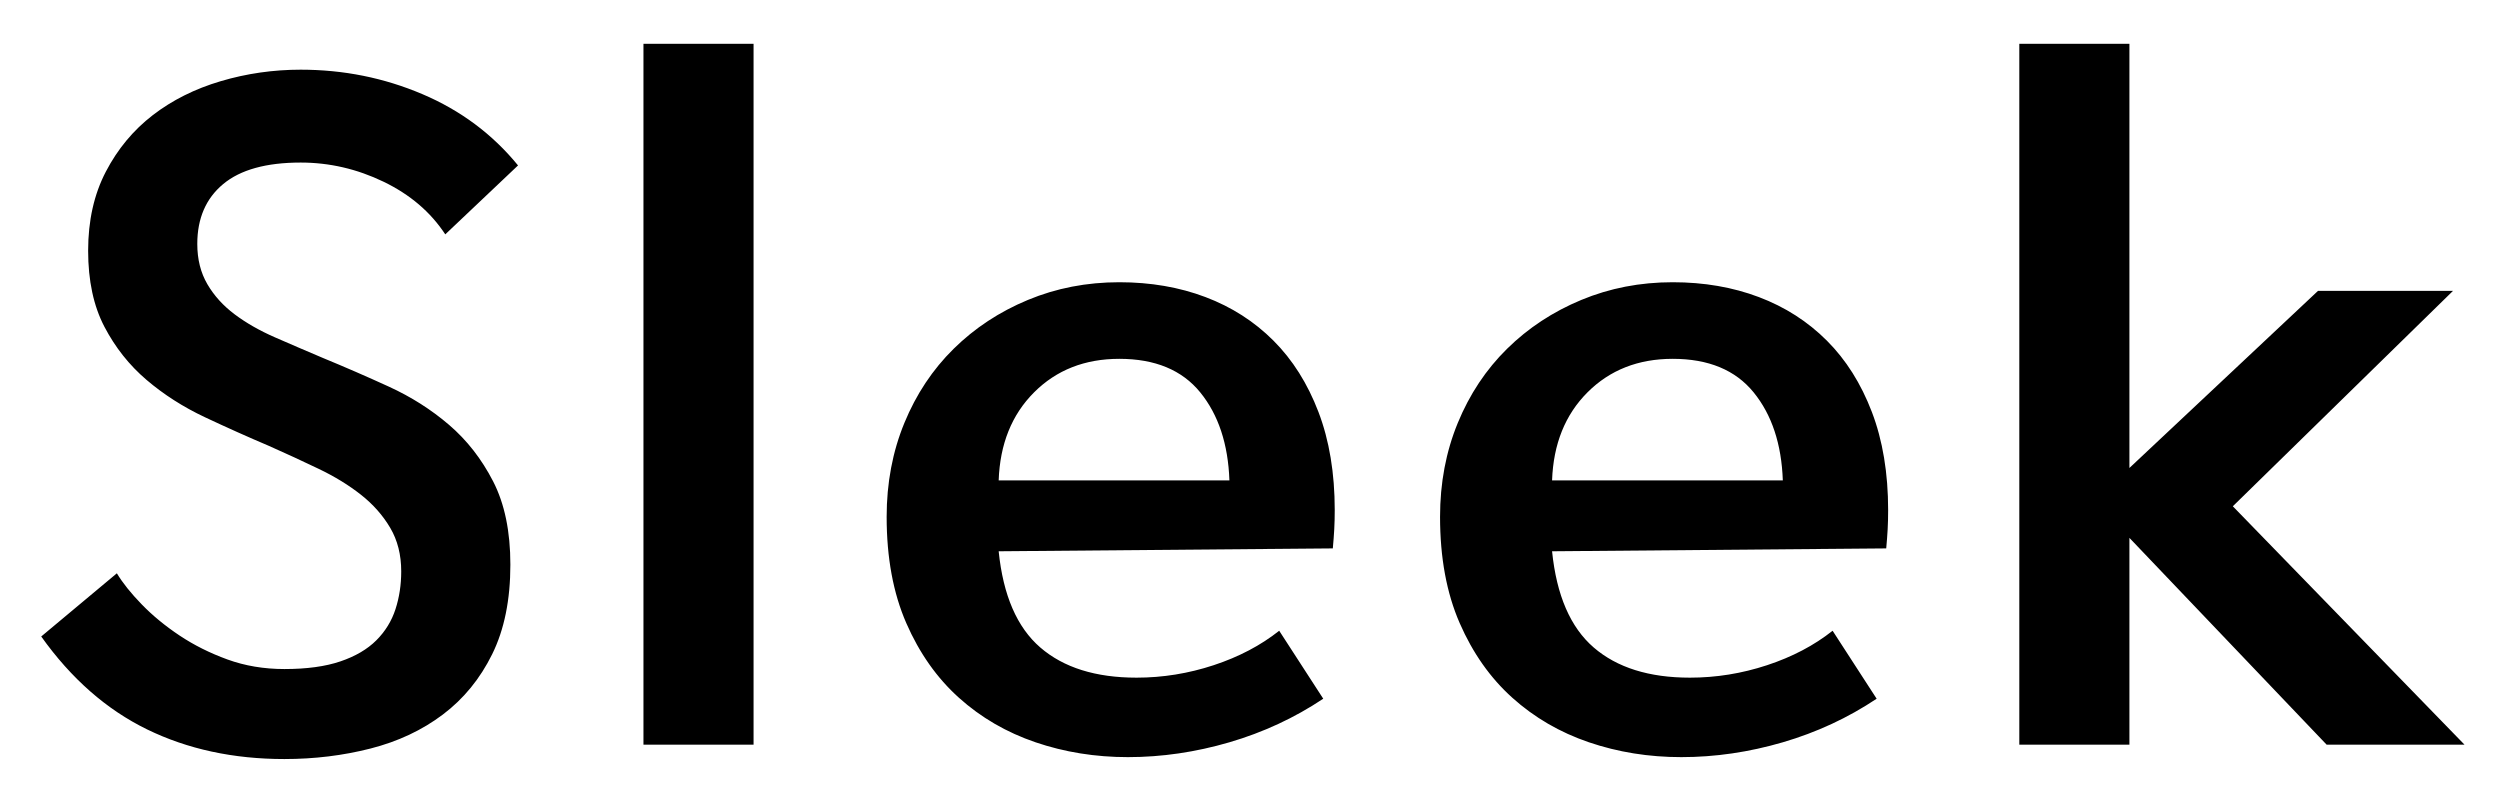
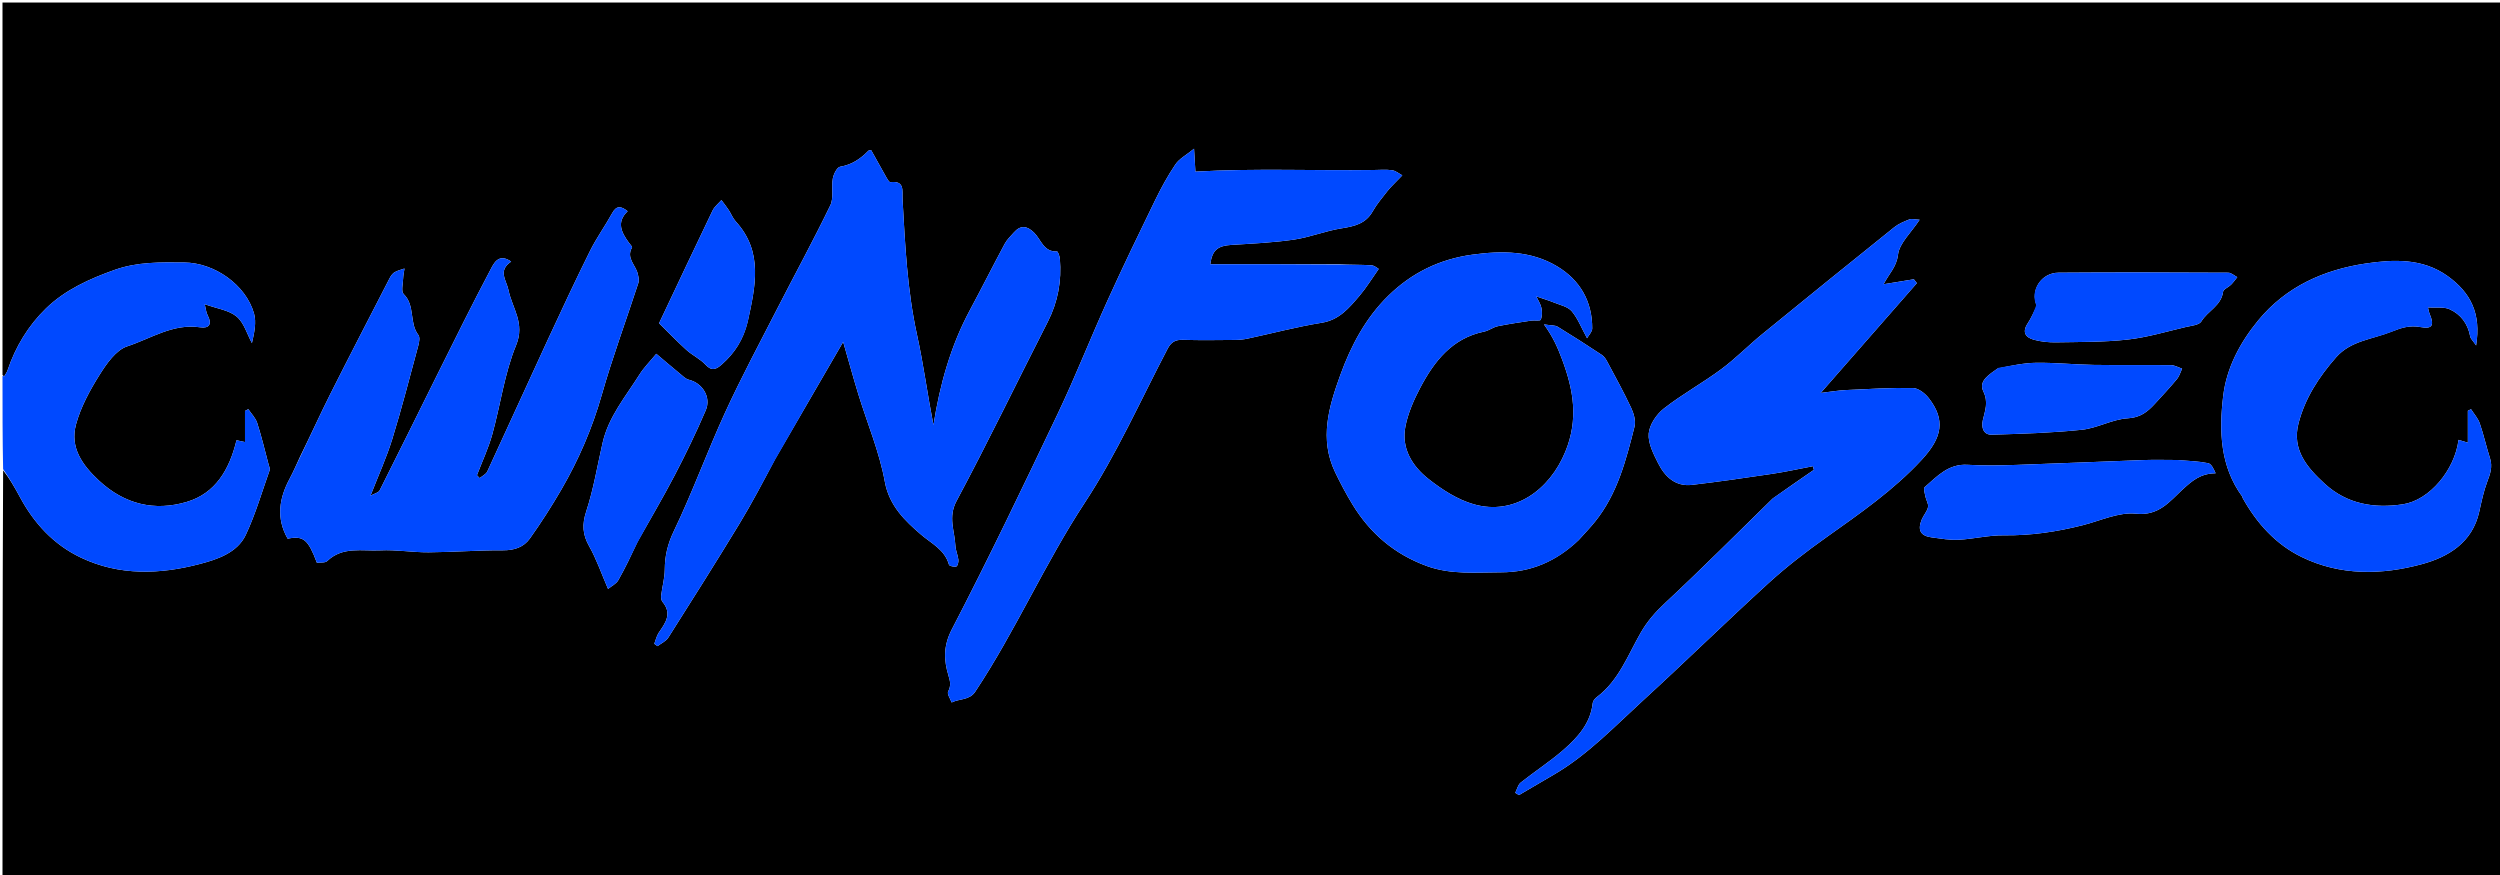
- <svg xmlns="http://www.w3.org/2000/svg" class="logo" viewBox="0 0 47 15" version="1.1">
-   <g id="logo" transform="translate(-113, -89)">
-     <path d="M114.657,93.712 C114.657,93.148 114.768,92.653 114.99,92.227 C115.212,91.801 115.506,91.447 115.872,91.165 C116.238,90.883 116.664,90.67 117.15,90.526 C117.636,90.382 118.137,90.31 118.653,90.31 C119.457,90.31 120.219,90.463 120.939,90.769 C121.659,91.075 122.259,91.522 122.739,92.11 L121.371,93.406 C121.095,92.986 120.708,92.656 120.21,92.416 C119.712,92.176 119.193,92.056 118.653,92.056 C118.005,92.056 117.519,92.191 117.195,92.461 C116.871,92.731 116.709,93.106 116.709,93.586 C116.709,93.874 116.772,94.126 116.898,94.342 C117.024,94.558 117.195,94.747 117.411,94.909 C117.627,95.071 117.879,95.215 118.167,95.341 C118.455,95.467 118.755,95.596 119.067,95.728 C119.475,95.896 119.889,96.076 120.309,96.268 C120.729,96.46 121.107,96.7 121.443,96.988 C121.779,97.276 122.055,97.63 122.271,98.05 C122.487,98.47 122.595,98.992 122.595,99.616 C122.595,100.276 122.481,100.837 122.253,101.299 C122.025,101.761 121.716,102.139 121.326,102.433 C120.936,102.727 120.483,102.94 119.967,103.072 C119.451,103.204 118.911,103.27 118.347,103.27 C117.387,103.27 116.526,103.084 115.764,102.712 C115.002,102.34 114.339,101.758 113.775,100.966 L115.197,99.778 C115.305,99.958 115.461,100.153 115.665,100.363 C115.869,100.573 116.106,100.768 116.376,100.948 C116.646,101.128 116.946,101.278 117.276,101.398 C117.606,101.518 117.963,101.578 118.347,101.578 C118.767,101.578 119.118,101.53 119.4,101.434 C119.682,101.338 119.907,101.206 120.075,101.038 C120.243,100.87 120.363,100.675 120.435,100.453 C120.507,100.231 120.543,99.994 120.543,99.742 C120.543,99.43 120.474,99.157 120.336,98.923 C120.198,98.689 120.015,98.482 119.787,98.302 C119.559,98.122 119.295,97.96 118.995,97.816 C118.695,97.672 118.383,97.528 118.059,97.384 C117.663,97.216 117.261,97.036 116.853,96.844 C116.445,96.652 116.079,96.418 115.755,96.142 C115.431,95.866 115.167,95.533 114.963,95.143 C114.759,94.753 114.657,94.276 114.657,93.712 Z M127.167,89.824 L127.167,103 L125.097,103 L125.097,89.824 L127.167,89.824 Z M131.775,99.364 C131.859,100.192 132.12,100.795 132.558,101.173 C132.996,101.551 133.599,101.74 134.367,101.74 C134.859,101.74 135.342,101.662 135.816,101.506 C136.29,101.35 136.701,101.134 137.049,100.858 L137.877,102.136 C137.337,102.496 136.749,102.769 136.113,102.955 C135.477,103.141 134.841,103.234 134.205,103.234 C133.593,103.234 133.014,103.141 132.468,102.955 C131.922,102.769 131.442,102.49 131.028,102.118 C130.614,101.746 130.284,101.278 130.038,100.714 C129.792,100.15 129.669,99.484 129.669,98.716 C129.669,98.08 129.78,97.492 130.002,96.952 C130.224,96.412 130.533,95.947 130.929,95.557 C131.325,95.167 131.79,94.861 132.324,94.639 C132.858,94.417 133.431,94.306 134.043,94.306 C134.631,94.306 135.171,94.399 135.663,94.585 C136.155,94.771 136.581,95.044 136.941,95.404 C137.301,95.764 137.583,96.211 137.787,96.745 C137.991,97.279 138.093,97.894 138.093,98.59 C138.093,98.722 138.09,98.842 138.084,98.95 C138.078,99.058 138.069,99.178 138.057,99.31 L131.775,99.364 Z M134.043,95.746 C133.395,95.746 132.861,95.956 132.441,96.376 C132.021,96.796 131.799,97.348 131.775,98.032 L136.113,98.032 C136.089,97.348 135.906,96.796 135.564,96.376 C135.222,95.956 134.715,95.746 134.043,95.746 Z M142.179,99.364 C142.263,100.192 142.524,100.795 142.962,101.173 C143.4,101.551 144.003,101.74 144.771,101.74 C145.263,101.74 145.746,101.662 146.22,101.506 C146.694,101.35 147.105,101.134 147.453,100.858 L148.281,102.136 C147.741,102.496 147.153,102.769 146.517,102.955 C145.881,103.141 145.245,103.234 144.609,103.234 C143.997,103.234 143.418,103.141 142.872,102.955 C142.326,102.769 141.846,102.49 141.432,102.118 C141.018,101.746 140.688,101.278 140.442,100.714 C140.196,100.15 140.073,99.484 140.073,98.716 C140.073,98.08 140.184,97.492 140.406,96.952 C140.628,96.412 140.937,95.947 141.333,95.557 C141.729,95.167 142.194,94.861 142.728,94.639 C143.262,94.417 143.835,94.306 144.447,94.306 C145.035,94.306 145.575,94.399 146.067,94.585 C146.559,94.771 146.985,95.044 147.345,95.404 C147.705,95.764 147.987,96.211 148.191,96.745 C148.395,97.279 148.497,97.894 148.497,98.59 C148.497,98.722 148.494,98.842 148.488,98.95 C148.482,99.058 148.473,99.178 148.461,99.31 L142.179,99.364 Z M144.447,95.746 C143.799,95.746 143.265,95.956 142.845,96.376 C142.425,96.796 142.203,97.348 142.179,98.032 L146.517,98.032 C146.493,97.348 146.31,96.796 145.968,96.376 C145.626,95.956 145.119,95.746 144.447,95.746 Z M153.033,89.824 L153.033,97.798 L156.579,94.468 L159.117,94.468 L154.977,98.518 L159.333,103 L156.741,103 L153.033,99.112 L153.033,103 L150.963,103 L150.963,89.824 L153.033,89.824 Z" id="Sleek" />
-   </g>
+ <svg xmlns="http://www.w3.org/2000/svg" version="1.1" id="Layer_1" x="0px" y="0px" width="100%" viewBox="0 0 1000 350" enable-background="new 0 0 1000 350" xml:space="preserve">
+   <path fill="#000000" opacity="1" stroke="none" d=" M1,150   C1,100.341 1,50.683 1,1.018   C334.272,1.012 667.544,1.012 1000.908,1.012   C1000.908,117.587 1000.908,234.174 1000.908,350.88   C667.667,350.88 334.333,350.88 1,350.88   C1,296.908 1,242.917 1.247,188.122   C3.648,191.136 5.871,194.916 7.943,198.776   C13.603,209.316 21.393,217.793 32.25,222.996   C47.711,230.406 64.04,229.777 79.918,225.592   C86.689,223.807 94.911,221.221 98.343,213.892   C102.233,205.584 104.814,196.661 107.897,187.981   C108.08,187.467 107.686,186.733 107.52,186.113   C106.012,180.463 104.669,174.76 102.887,169.198   C102.24,167.18 100.539,165.499 99.319,163.665   C98.877,163.905 98.436,164.146 97.995,164.386   C97.995,168.624 97.995,172.861 97.995,176.824   C96.613,176.531 95.496,176.294 94.6,176.104   C91.756,187.846 86.196,197.361 74.666,200.772   C61.789,204.581 49.858,201.747 39.625,192.271   C32.894,186.038 27.912,178.978 30.404,169.781   C32.284,162.847 35.906,156.195 39.758,150.048   C42.584,145.538 46.373,140.019 50.909,138.527   C60.362,135.418 69.236,129.314 80.04,130.921   C83.7,131.466 84.925,129.624 83.052,126.109   C82.449,124.977 82.363,123.57 81.888,121.683   C86.76,123.442 91.532,124.03 94.64,126.616   C97.59,129.069 98.798,133.616 100.772,137.242   C101.766,132.941 102.613,128.901 101.61,125.389   C98.334,113.917 85.806,105.115 73.701,104.994   C64.311,104.9 54.966,104.711 45.877,107.948   C35.795,111.538 26.034,115.94 18.38,123.377   C11.345,130.213 6.196,138.686 3.01,148.155   C2.718,149.025 2.108,149.788 1.645,150.601   C1.43,150.401 1.215,150.2 1,150  M310.074,183.596   C319.045,168.147 328.015,152.697 337.266,136.765   C339.472,144.406 341.307,151.112 343.348,157.754   C346.926,169.398 351.771,180.796 353.928,192.688   C355.694,202.428 362.243,208.529 368.34,213.778   C372.707,217.538 377.853,219.769 379.595,225.896   C379.743,226.417 381.641,226.843 382.526,226.597   C383.034,226.455 383.466,224.833 383.362,223.944   C383.136,222.021 382.242,220.154 382.155,218.24   C381.886,212.318 379.136,206.896 382.625,200.38   C395.27,176.764 406.904,152.609 419.098,128.748   C423.191,120.736 424.699,112.376 423.954,103.526   C423.866,102.477 423.163,100.571 422.821,100.587   C417.39,100.856 416.415,95.77 413.588,93.02   C410.771,90.279 408.234,89.97 405.568,92.975   C404.271,94.437 402.794,95.84 401.885,97.531   C397.17,106.308 392.697,115.215 387.981,123.992   C380.234,138.409 375.936,153.894 373.378,170.027   C371.02,157.984 369.436,145.854 366.819,133.951   C362.884,116.046 362.046,97.882 361.024,79.707   C360.833,76.315 362.023,72.179 356.13,72.866   C355.711,72.915 355.051,71.843 354.68,71.191   C352.648,67.629 350.672,64.035 348.479,60.095   C348.553,60.083 347.672,59.959 347.308,60.335   C344.171,63.575 340.701,65.907 336.045,66.696   C334.801,66.907 333.435,69.654 333.12,71.415   C332.489,74.943 333.592,79.101 332.137,82.108   C325.331,96.18 317.835,109.916 310.707,123.834   C303.716,137.485 296.462,151.022 290.07,164.952   C282.884,180.611 277.01,196.881 269.556,212.4   C267.065,217.585 265.936,222.331 265.906,227.828   C265.887,231.264 264.891,234.687 264.467,238.133   C264.363,238.983 264.494,240.138 265.003,240.745   C268.935,245.429 266.206,249.145 263.531,253.029   C262.637,254.327 262.305,256.012 261.716,257.521   C262.151,257.833 262.586,258.146 263.02,258.458   C264.477,257.334 266.394,256.502 267.32,255.042   C276.921,239.919 286.492,224.773 295.795,209.466   C300.784,201.256 305.237,192.721 310.074,183.596  M120.083,182.555   C118.695,185.514 117.439,188.544 115.893,191.419   C111.636,199.335 110.391,207.285 115.061,215.47   C121.372,214.219 123.223,215.724 126.759,225.105   C128.114,224.908 130.047,225.223 130.894,224.409   C137.092,218.453 144.9,220.516 152.072,220.149   C158.491,219.82 164.972,220.971 171.422,220.927   C181.351,220.861 191.277,220.058 201.201,220.122   C205.763,220.152 209.497,218.853 211.951,215.406   C216.454,209.082 220.663,202.518 224.561,195.802   C231.491,183.863 236.905,171.313 240.714,157.934   C245.019,142.813 250.512,128.031 255.384,113.067   C255.729,112.008 255.36,110.639 255.085,109.47   C254.272,106.01 250.361,103.245 252.807,98.996   C252.983,98.69 252.008,97.696 251.535,97.046   C248.585,92.992 246.456,88.894 251.059,84.487   C248.488,82.46 246.64,82.059 244.894,85.225   C242.065,90.356 238.599,95.154 236,100.389   C230.128,112.217 224.534,124.186 218.986,136.171   C210.913,153.614 203.01,171.135 194.922,188.57   C194.4,189.695 192.912,190.372 191.874,191.258   C191.506,190.87 191.138,190.482 190.77,190.094   C192.845,184.667 195.354,179.36 196.907,173.787   C200.219,161.901 201.791,149.362 206.455,138.073   C210.096,129.262 204.886,123.273 203.424,116.146   C202.58,112.035 198.996,108.326 204.471,104.631   C199.351,101.049 197.436,105.527 196.186,107.883   C188.862,121.685 181.961,135.713 174.988,149.7   C167.274,165.173 159.67,180.701 151.878,196.135   C151.392,197.097 149.688,197.444 148.204,198.271   C151.37,190.141 154.63,183.034 156.914,175.626   C160.734,163.236 163.961,150.662 167.345,138.14   C167.7,136.824 168.028,134.876 167.355,134.009   C163.609,129.19 166.173,122.226 161.461,117.621   C160.379,116.564 161.188,113.495 161.263,111.356   C161.309,110.034 161.613,108.722 161.8,107.405   C160.367,107.939 158.759,108.226 157.556,109.083   C156.563,109.791 155.935,111.113 155.342,112.265   C147.568,127.371 139.747,142.453 132.114,157.63   C128.083,165.645 124.396,173.833 120.083,182.555  M535.181,105.694   C518.204,105.694 501.228,105.694 484.108,105.694   C484.877,99.949 487.196,98.296 492.579,97.96   C500.923,97.439 509.309,97.053 517.565,95.845   C523.963,94.91 530.121,92.371 536.514,91.355   C541.724,90.526 546.28,89.54 549.116,84.486   C550.719,81.627 552.917,79.093 554.936,76.48   C555.901,75.231 557.059,74.129 558.15,72.979   C559.062,72.017 560.002,71.082 560.93,70.135   C559.579,69.425 558.286,68.296 556.864,68.099   C554.411,67.76 551.879,67.97 549.38,68.005   C525.729,68.336 502.042,67.27 478.169,68.657   C478.065,66.901 477.894,64.021 477.624,59.483   C474.437,62.084 471.701,63.49 470.191,65.723   C467.103,70.291 464.438,75.189 462.019,80.156   C455.551,93.432 449.119,106.733 443.02,120.181   C436.241,135.131 430.246,150.445 423.198,165.262   C409.396,194.279 395.498,223.267 380.712,251.785   C377.271,258.422 377.547,264.135 379.368,270.152   C380.151,272.739 380.448,274.267 379.251,276.626   C378.76,277.593 380.133,279.506 380.658,280.988   C383.727,279.413 387.777,280.161 390.076,276.699   C406.226,252.392 417.856,225.517 433.929,201.061   C446.667,181.679 456.204,160.186 467.015,139.552   C468.456,136.802 470.128,135.834 473.179,135.93   C480.189,136.151 487.211,136.033 494.227,135.975   C495.858,135.961 497.516,135.774 499.111,135.432   C508.963,133.314 518.733,130.71 528.666,129.107   C535.794,127.956 539.7,123.1 543.81,118.3   C546.491,115.169 548.646,111.587 551.484,107.575   C551.085,107.365 549.842,106.201 548.528,106.115   C544.365,105.843 540.175,105.974 535.181,105.694  M709.039,199.448   C694.773,213.385 680.696,227.525 666.114,241.124   C662.205,244.769 658.949,248.451 656.29,253.084   C651.123,262.087 647.5,272.219 638.75,278.818   C638.012,279.375 637.19,280.318 637.1,281.157   C636.221,289.315 631.106,294.94 625.409,299.914   C620.007,304.631 613.915,308.55 608.291,313.025   C607.177,313.912 606.807,315.735 606.095,317.126   C606.587,317.431 607.078,317.736 607.57,318.041   C612.332,315.249 617.097,312.464 621.854,309.664   C635.169,301.826 645.756,290.672 657.009,280.381   C673.989,264.851 690.43,248.732 707.435,233.23   C714.67,226.635 722.512,220.631 730.499,214.95   C743.905,205.414 757.412,196.109 768.687,183.918   C776.988,174.942 778.195,167.923 771.54,159.299   C770.06,157.381 767.366,155.256 765.195,155.216   C756.279,155.054 747.346,155.598 738.426,156.018   C735.353,156.163 732.299,156.703 728.288,157.174   C741.714,141.844 754.232,127.55 766.75,113.256   C766.349,112.741 765.947,112.225 765.546,111.71   C761.509,112.371 757.472,113.032 753.434,113.693   C755.691,109.312 758.599,106.868 759.21,101.861   C759.773,97.255 764.405,93.146 767.85,87.893   C765.856,87.799 764.649,87.406 763.742,87.767   C761.633,88.607 759.427,89.511 757.681,90.913   C740.053,105.069 722.473,119.285 704.964,133.587   C699.36,138.165 694.27,143.405 688.471,147.703   C681.032,153.217 672.828,157.718 665.542,163.409   C662.595,165.711 659.788,169.879 659.482,173.42   C659.15,177.263 661.381,181.576 663.255,185.301   C665.969,190.694 670.18,194.739 676.848,193.946   C687.553,192.672 698.229,191.136 708.892,189.535   C714.346,188.716 719.744,187.516 725.167,186.487   C725.295,186.972 725.423,187.456 725.551,187.94   C720.223,191.612 714.895,195.284 709.039,199.448  M631.488,216.009   C633.682,213.553 635.99,211.19 638.05,208.626   C646.981,197.512 650.438,184.052 653.813,170.644   C654.386,168.369 653.506,165.375 652.448,163.11   C649.551,156.911 646.228,150.91 643.007,144.866   C642.444,143.81 641.747,142.641 640.792,142.008   C634.944,138.137 629.043,134.343 623.059,130.689   C622.025,130.058 620.506,130.222 617.585,129.763   C621.345,134.962 623.147,139.267 624.832,143.754   C629.498,156.183 631.396,167.794 626.158,180.623   C619.842,196.094 605.635,206.288 589.536,201.719   C583.03,199.872 576.8,195.848 571.408,191.594   C564.913,186.47 560.426,179.326 562.176,170.529   C563.234,165.21 565.523,159.982 568.078,155.146   C573.71,144.484 580.849,135.267 593.701,132.629   C595.573,132.245 597.242,130.874 599.114,130.484   C603.536,129.563 608.02,128.928 612.489,128.245   C613.793,128.045 616.025,128.478 616.277,127.919   C616.89,126.561 616.883,124.732 616.577,123.203   C616.267,121.655 615.299,120.238 614.53,118.57   C617.378,119.545 619.541,120.174 621.614,121.024   C624.058,122.025 627.103,122.636 628.666,124.461   C631.088,127.293 632.477,131.009 634.818,135.29   C635.488,134.085 636.891,132.73 636.894,131.372   C636.921,120.469 631.945,111.969 622.796,106.507   C612.342,100.265 600.812,100.234 588.95,101.864   C575.781,103.674 564.629,109.176 555.309,118.307   C546.281,127.151 540.408,138.207 536.157,149.926   C531.567,162.579 527.633,175.575 534.058,188.909   C536.178,193.309 538.469,197.652 541.014,201.818   C548.062,213.354 557.727,221.639 570.618,226.372   C580.46,229.986 590.5,228.923 600.495,228.922   C612.226,228.922 622.437,224.624 631.488,216.009  M956.985,132.522   C960.559,131.095 963.958,130.044 968.117,130.817   C972.991,131.723 973.757,130.162 971.879,125.596   C971.451,124.555 971.293,123.404 971.182,122.972   C974.436,123.186 977.489,122.648 979.826,123.699   C984.297,125.71 987.137,129.489 988.062,134.538   C988.24,135.508 989.202,136.335 990.442,138.179   C992.539,125.429 988.232,117.046 979.115,110.475   C968.942,103.143 957.169,103.78 946.239,105.416   C929.645,107.9 914.415,114.585 903.237,128.214   C895.945,137.105 890.611,147.205 889.274,158.394   C887.608,172.325 887.985,186.476 896.931,198.676   C897.02,198.798 896.96,199.021 897.037,199.159   C902.686,209.277 910.228,217.713 920.682,222.811   C936.201,230.379 952.777,230.013 968.799,225.648   C979.231,222.806 988.931,217.075 991.685,204.758   C992.6,200.667 993.441,196.508 994.926,192.612   C996.106,189.514 997.089,186.699 996.02,183.36   C994.534,178.726 993.499,173.942 991.907,169.349   C991.196,167.298 989.599,165.555 988.404,163.672   C987.982,163.888 987.561,164.105 987.14,164.322   C987.14,168.589 987.14,172.856 987.14,177.068   C985.729,176.644 984.604,176.305 983.411,175.946   C981.919,187.894 971.879,200.119 961.116,201.727   C949.783,203.42 938.928,201.769 929.86,193.469   C922.71,186.925 916.757,179.802 919.373,169.492   C921.931,159.412 927.524,150.795 934.432,142.937   C940.337,136.221 948.806,135.815 956.985,132.522  M870.623,184   C866.265,183.998 861.903,183.863 857.552,184.019   C840.535,184.629 823.524,185.4 806.505,185.965   C800.017,186.18 793.497,186.308 787.025,185.92   C779.369,185.461 774.833,190.534 769.868,194.862   C769.296,195.361 769.913,197.364 770.164,198.632   C770.447,200.061 771.478,201.561 771.213,202.826   C770.847,204.572 769.431,206.069 768.715,207.777   C766.915,212.074 768.192,214.377 772.754,214.975   C776.323,215.443 779.948,216.09 783.508,215.901   C789.524,215.582 795.516,214.056 801.504,214.133   C812.287,214.273 822.737,212.713 833.118,210.075   C840.206,208.275 847.553,204.752 854.414,205.481   C863.549,206.452 868.016,200.423 872.853,195.966   C876.889,192.248 880.23,189.379 886.253,189.316   C885.472,187.526 884.54,185.539 883.253,185.274   C879.434,184.486 875.474,184.375 870.623,184  M255.066,216.634   C260.023,207.808 265.195,199.093 269.876,190.122   C274.323,181.598 278.528,172.923 282.314,164.089   C284.563,158.843 280.947,153.215 275.553,151.903   C274.246,151.586 273.108,150.401 271.997,149.489   C268.898,146.946 265.855,144.336 262.509,141.517   C259.905,144.693 257.531,147.045 255.8,149.801   C250.296,158.562 243.451,166.624 241.051,177.07   C238.941,186.255 237.424,195.635 234.494,204.551   C232.757,209.837 233.016,213.832 235.697,218.548   C238.564,223.592 240.456,229.19 243.217,235.571   C244.603,234.438 246.468,233.569 247.301,232.111   C250.04,227.314 252.404,222.305 255.066,216.634  M814.727,122.378   C813.534,124.704 812.54,127.162 811.102,129.325   C808.718,132.909 810.184,135.003 813.646,135.923   C816.449,136.668 819.456,136.994 822.363,136.94   C831.942,136.765 841.579,136.891 851.073,135.827   C858.941,134.946 866.65,132.595 874.404,130.788   C876.56,130.285 879.669,130.026 880.537,128.575   C883.065,124.35 888.502,122.332 889.224,116.734   C889.361,115.679 891.371,114.925 892.392,113.907   C893.32,112.982 894.079,111.887 894.912,110.866   C893.712,110.245 892.515,109.088 891.312,109.082   C868.669,108.974 846.024,108.885 823.382,109.074   C816.586,109.131 811.955,116.018 814.727,122.378  M799.086,147.387   C795.884,149.705 791.273,152.283 793.321,156.525   C795.455,160.944 794.006,164.226 793.122,168.096   C792.471,170.945 793.307,173.981 796.744,173.877   C808.768,173.512 820.825,173.16 832.774,171.9   C838.987,171.245 844.942,167.683 851.123,167.324   C856.186,167.03 859.004,164.709 861.914,161.56   C864.934,158.292 867.959,155.022 870.805,151.605   C871.763,150.455 872.177,148.852 872.84,147.457   C871.358,146.971 869.881,146.083 868.394,146.065   C858.065,145.942 847.733,146.124 837.406,145.959   C829.805,145.837 822.206,145.035 814.613,145.114   C809.63,145.165 804.658,146.246 799.086,147.387  M299.102,128.565   C302.134,114.67 305.445,100.761 294.273,88.547   C293.097,87.262 292.46,85.496 291.48,84.015   C290.574,82.643 289.543,81.354 288.567,80.028   C287.368,81.415 285.795,82.622 285.027,84.217   C278.033,98.745 271.179,113.342 263.627,129.307   C266.952,132.575 270.609,136.387 274.513,139.925   C276.914,142.1 280.045,143.532 282.211,145.885   C284.776,148.67 286.612,147.64 288.754,145.747   C293.784,141.302 297.341,135.936 299.102,128.565  z" />
+   <path fill="#0049FF" opacity="1" stroke="none" d=" M1,150.469   C1.215,150.2 1.43,150.401 1.645,150.601   C2.108,149.788 2.718,149.025 3.01,148.155   C6.196,138.686 11.345,130.213 18.38,123.377   C26.034,115.94 35.795,111.538 45.877,107.948   C54.966,104.711 64.311,104.9 73.701,104.994   C85.806,105.115 98.334,113.917 101.61,125.389   C102.613,128.901 101.766,132.941 100.772,137.242   C98.798,133.616 97.59,129.069 94.64,126.616   C91.532,124.03 86.76,123.442 81.888,121.683   C82.363,123.57 82.449,124.977 83.052,126.109   C84.925,129.624 83.7,131.466 80.04,130.921   C69.236,129.314 60.362,135.418 50.909,138.527   C46.373,140.019 42.584,145.538 39.758,150.048   C35.906,156.195 32.284,162.847 30.404,169.781   C27.912,178.978 32.894,186.038 39.625,192.271   C49.858,201.747 61.789,204.581 74.666,200.772   C86.196,197.361 91.756,187.846 94.6,176.104   C95.496,176.294 96.613,176.531 97.995,176.824   C97.995,172.861 97.995,168.624 97.995,164.386   C98.436,164.146 98.877,163.905 99.319,163.665   C100.539,165.499 102.24,167.18 102.887,169.198   C104.669,174.76 106.012,180.463 107.52,186.113   C107.686,186.733 108.08,187.467 107.897,187.981   C104.814,196.661 102.233,205.584 98.343,213.892   C94.911,221.221 86.689,223.807 79.918,225.592   C64.04,229.777 47.711,230.406 32.25,222.996   C21.393,217.793 13.603,209.316 7.943,198.776   C5.871,194.916 3.648,191.136 1.247,187.66   C1,175.646 1,163.292 1,150.469  z" />
+   <path fill="#0049FF" opacity="1" stroke="none" d=" M310.003,183.964   C305.237,192.721 300.784,201.256 295.795,209.466   C286.492,224.773 276.921,239.919 267.32,255.042   C266.394,256.502 264.477,257.334 263.02,258.458   C262.586,258.146 262.151,257.833 261.716,257.521   C262.305,256.012 262.637,254.327 263.531,253.029   C266.206,249.145 268.935,245.429 265.003,240.745   C264.494,240.138 264.363,238.983 264.467,238.133   C264.891,234.687 265.887,231.264 265.906,227.828   C265.936,222.331 267.065,217.585 269.556,212.4   C277.01,196.881 282.884,180.611 290.07,164.952   C296.462,151.022 303.716,137.485 310.707,123.834   C317.835,109.916 325.331,96.18 332.137,82.108   C333.592,79.101 332.489,74.943 333.12,71.415   C333.435,69.654 334.801,66.907 336.045,66.696   C340.701,65.907 344.171,63.575 347.308,60.335   C347.672,59.959 348.553,60.083 348.479,60.095   C350.672,64.035 352.648,67.629 354.68,71.191   C355.051,71.843 355.711,72.915 356.13,72.866   C362.023,72.179 360.833,76.315 361.024,79.707   C362.046,97.882 362.884,116.046 366.819,133.951   C369.436,145.854 371.02,157.984 373.378,170.027   C375.936,153.894 380.234,138.409 387.981,123.992   C392.697,115.215 397.17,106.308 401.885,97.531   C402.794,95.84 404.271,94.437 405.568,92.975   C408.234,89.97 410.771,90.279 413.588,93.02   C416.415,95.77 417.39,100.856 422.821,100.587   C423.163,100.571 423.866,102.477 423.954,103.526   C424.699,112.376 423.191,120.736 419.098,128.748   C406.904,152.609 395.27,176.764 382.625,200.38   C379.136,206.896 381.886,212.318 382.155,218.24   C382.242,220.154 383.136,222.021 383.362,223.944   C383.466,224.833 383.034,226.455 382.526,226.597   C381.641,226.843 379.743,226.417 379.595,225.896   C377.853,219.769 372.707,217.538 368.34,213.778   C362.243,208.529 355.694,202.428 353.928,192.688   C351.771,180.796 346.926,169.398 343.348,157.754   C341.307,151.112 339.472,144.406 337.266,136.765   C328.015,152.697 319.045,168.147 310.003,183.964  z" />
+   <path fill="#0049FF" opacity="1" stroke="none" d=" M120.318,182.249   C124.396,173.833 128.083,165.645 132.114,157.63   C139.747,142.453 147.568,127.371 155.342,112.265   C155.935,111.113 156.563,109.791 157.556,109.083   C158.759,108.226 160.367,107.939 161.8,107.405   C161.613,108.722 161.309,110.034 161.263,111.356   C161.188,113.495 160.379,116.564 161.461,117.621   C166.173,122.226 163.609,129.19 167.355,134.009   C168.028,134.876 167.7,136.824 167.345,138.14   C163.961,150.662 160.734,163.236 156.914,175.626   C154.63,183.034 151.37,190.141 148.204,198.271   C149.688,197.444 151.392,197.097 151.878,196.135   C159.67,180.701 167.274,165.173 174.988,149.7   C181.961,135.713 188.862,121.685 196.186,107.883   C197.436,105.527 199.351,101.049 204.471,104.631   C198.996,108.326 202.58,112.035 203.424,116.146   C204.886,123.273 210.096,129.262 206.455,138.073   C201.791,149.362 200.219,161.901 196.907,173.787   C195.354,179.36 192.845,184.667 190.77,190.094   C191.138,190.482 191.506,190.87 191.874,191.258   C192.912,190.372 194.4,189.695 194.922,188.57   C203.01,171.135 210.913,153.614 218.986,136.171   C224.534,124.186 230.128,112.217 236,100.389   C238.599,95.154 242.065,90.356 244.894,85.225   C246.64,82.059 248.488,82.46 251.059,84.487   C246.456,88.894 248.585,92.992 251.535,97.046   C252.008,97.696 252.983,98.69 252.807,98.996   C250.361,103.245 254.272,106.01 255.085,109.47   C255.36,110.639 255.729,112.008 255.384,113.067   C250.512,128.031 245.019,142.813 240.714,157.934   C236.905,171.313 231.491,183.863 224.561,195.802   C220.663,202.518 216.454,209.082 211.951,215.406   C209.497,218.853 205.763,220.152 201.201,220.122   C191.277,220.058 181.351,220.861 171.422,220.927   C164.972,220.971 158.491,219.82 152.072,220.149   C144.9,220.516 137.092,218.453 130.894,224.409   C130.047,225.223 128.114,224.908 126.759,225.105   C123.223,215.724 121.372,214.219 115.061,215.47   C110.391,207.285 111.636,199.335 115.893,191.419   C117.439,188.544 118.695,185.514 120.318,182.249  z" />
+   <path fill="#0049FF" opacity="1" stroke="none" d=" M535.588,105.822   C540.175,105.974 544.365,105.843 548.528,106.115   C549.842,106.201 551.085,107.365 551.484,107.575   C548.646,111.587 546.491,115.169 543.81,118.3   C539.7,123.1 535.794,127.956 528.666,129.107   C518.733,130.71 508.963,133.314 499.111,135.432   C497.516,135.774 495.858,135.961 494.227,135.975   C487.211,136.033 480.189,136.151 473.179,135.93   C470.128,135.834 468.456,136.802 467.015,139.552   C456.204,160.186 446.667,181.679 433.929,201.061   C417.856,225.517 406.226,252.392 390.076,276.699   C387.777,280.161 383.727,279.413 380.658,280.988   C380.133,279.506 378.76,277.593 379.251,276.626   C380.448,274.267 380.151,272.739 379.368,270.152   C377.547,264.135 377.271,258.422 380.712,251.785   C395.498,223.267 409.396,194.279 423.198,165.262   C430.246,150.445 436.241,135.131 443.02,120.181   C449.119,106.733 455.551,93.432 462.019,80.156   C464.438,75.189 467.103,70.291 470.191,65.723   C471.701,63.49 474.437,62.084 477.624,59.483   C477.894,64.021 478.065,66.901 478.169,68.657   C502.042,67.27 525.729,68.336 549.38,68.005   C551.879,67.97 554.411,67.76 556.864,68.099   C558.286,68.296 559.579,69.425 560.93,70.135   C560.002,71.082 559.062,72.017 558.15,72.979   C557.059,74.129 555.901,75.231 554.936,76.48   C552.917,79.093 550.719,81.627 549.116,84.486   C546.28,89.54 541.724,90.526 536.514,91.355   C530.121,92.371 523.963,94.91 517.565,95.845   C509.309,97.053 500.923,97.439 492.579,97.96   C487.196,98.296 484.877,99.949 484.108,105.694   C501.228,105.694 518.204,105.694 535.588,105.822  z" />
+   <path fill="#0049FF" opacity="1" stroke="none" d=" M709.303,199.202   C714.895,195.284 720.223,191.612 725.551,187.94   C725.423,187.456 725.295,186.972 725.167,186.487   C719.744,187.516 714.346,188.716 708.892,189.535   C698.229,191.136 687.553,192.672 676.848,193.946   C670.18,194.739 665.969,190.694 663.255,185.301   C661.381,181.576 659.15,177.263 659.482,173.42   C659.788,169.879 662.595,165.711 665.542,163.409   C672.828,157.718 681.032,153.217 688.471,147.703   C694.27,143.405 699.36,138.165 704.964,133.587   C722.473,119.285 740.053,105.069 757.681,90.913   C759.427,89.511 761.633,88.607 763.742,87.767   C764.649,87.406 765.856,87.799 767.85,87.893   C764.405,93.146 759.773,97.255 759.21,101.861   C758.599,106.868 755.691,109.312 753.434,113.693   C757.472,113.032 761.509,112.371 765.546,111.71   C765.947,112.225 766.349,112.741 766.75,113.256   C754.232,127.55 741.714,141.844 728.288,157.174   C732.299,156.703 735.353,156.163 738.426,156.018   C747.346,155.598 756.279,155.054 765.195,155.216   C767.366,155.256 770.06,157.381 771.54,159.299   C778.195,167.923 776.988,174.942 768.687,183.918   C757.412,196.109 743.905,205.414 730.499,214.95   C722.512,220.631 714.67,226.635 707.435,233.23   C690.43,248.732 673.989,264.851 657.009,280.381   C645.756,290.672 635.169,301.826 621.854,309.664   C617.097,312.464 612.332,315.249 607.57,318.041   C607.078,317.736 606.587,317.431 606.095,317.126   C606.807,315.735 607.177,313.912 608.291,313.025   C613.915,308.55 620.007,304.631 625.409,299.914   C631.106,294.94 636.221,289.315 637.1,281.157   C637.19,280.318 638.012,279.375 638.75,278.818   C647.5,272.219 651.123,262.087 656.29,253.084   C658.949,248.451 662.205,244.769 666.114,241.124   C680.696,227.525 694.773,213.385 709.303,199.202  z" />
+   <path fill="#0049FF" opacity="1" stroke="none" d=" M631.237,216.264   C622.437,224.624 612.226,228.922 600.495,228.922   C590.5,228.923 580.46,229.986 570.618,226.372   C557.727,221.639 548.062,213.354 541.014,201.818   C538.469,197.652 536.178,193.309 534.058,188.909   C527.633,175.575 531.567,162.579 536.157,149.926   C540.408,138.207 546.281,127.151 555.309,118.307   C564.629,109.176 575.781,103.674 588.95,101.864   C600.812,100.234 612.342,100.265 622.796,106.507   C631.945,111.969 636.921,120.469 636.894,131.372   C636.891,132.73 635.488,134.085 634.818,135.29   C632.477,131.009 631.088,127.293 628.666,124.461   C627.103,122.636 624.058,122.025 621.614,121.024   C619.541,120.174 617.378,119.545 614.53,118.57   C615.299,120.238 616.267,121.655 616.577,123.203   C616.883,124.732 616.89,126.561 616.277,127.919   C616.025,128.478 613.793,128.045 612.489,128.245   C608.02,128.928 603.536,129.563 599.114,130.484   C597.242,130.874 595.573,132.245 593.701,132.629   C580.849,135.267 573.71,144.484 568.078,155.146   C565.523,159.982 563.234,165.21 562.176,170.529   C560.426,179.326 564.913,186.47 571.408,191.594   C576.8,195.848 583.03,199.872 589.536,201.719   C605.635,206.288 619.842,196.094 626.158,180.623   C631.396,167.794 629.498,156.183 624.832,143.754   C623.147,139.267 621.345,134.962 617.585,129.763   C620.506,130.222 622.025,130.058 623.059,130.689   C629.043,134.343 634.944,138.137 640.792,142.008   C641.747,142.641 642.444,143.81 643.007,144.866   C646.228,150.91 649.551,156.911 652.448,163.11   C653.506,165.375 654.386,168.369 653.813,170.644   C650.438,184.052 646.981,197.512 638.05,208.626   C635.99,211.19 633.682,213.553 631.237,216.264  z" />
+   <path fill="#0049FF" opacity="1" stroke="none" d=" M956.635,132.724   C948.806,135.815 940.337,136.221 934.432,142.937   C927.524,150.795 921.931,159.412 919.373,169.492   C916.757,179.802 922.71,186.925 929.86,193.469   C938.928,201.769 949.783,203.42 961.116,201.727   C971.879,200.119 981.919,187.894 983.411,175.946   C984.604,176.305 985.729,176.644 987.14,177.068   C987.14,172.856 987.14,168.589 987.14,164.322   C987.561,164.105 987.982,163.888 988.404,163.672   C989.599,165.555 991.196,167.298 991.907,169.349   C993.499,173.942 994.534,178.726 996.02,183.36   C997.089,186.699 996.106,189.514 994.926,192.612   C993.441,196.508 992.6,200.667 991.685,204.758   C988.931,217.075 979.231,222.806 968.799,225.648   C952.777,230.013 936.201,230.379 920.682,222.811   C910.228,217.713 902.686,209.277 897.037,199.159   C896.96,199.021 897.02,198.798 896.931,198.676   C887.985,186.476 887.608,172.325 889.274,158.394   C890.611,147.205 895.945,137.105 903.237,128.214   C914.415,114.585 929.645,107.9 946.239,105.416   C957.169,103.78 968.942,103.143 979.115,110.475   C988.232,117.046 992.539,125.429 990.442,138.179   C989.202,136.335 988.24,135.508 988.062,134.538   C987.137,129.489 984.297,125.71 979.826,123.699   C977.489,122.648 974.436,123.186 971.182,122.972   C971.293,123.404 971.451,124.555 971.879,125.596   C973.757,130.162 972.991,131.723 968.117,130.817   C963.958,130.044 960.559,131.095 956.635,132.724  z" />
+   <path fill="#0049FF" opacity="1" stroke="none" d=" M871.096,184   C875.474,184.375 879.434,184.486 883.253,185.274   C884.54,185.539 885.472,187.526 886.253,189.316   C880.23,189.379 876.889,192.248 872.853,195.966   C868.016,200.423 863.549,206.452 854.414,205.481   C847.553,204.752 840.206,208.275 833.118,210.075   C822.737,212.713 812.287,214.273 801.504,214.133   C795.516,214.056 789.524,215.582 783.508,215.901   C779.948,216.09 776.323,215.443 772.754,214.975   C768.192,214.377 766.915,212.074 768.715,207.777   C769.431,206.069 770.847,204.572 771.213,202.826   C771.478,201.561 770.447,200.061 770.164,198.632   C769.913,197.364 769.296,195.361 769.868,194.862   C774.833,190.534 779.369,185.461 787.025,185.92   C793.497,186.308 800.017,186.18 806.505,185.965   C823.524,185.4 840.535,184.629 857.552,184.019   C861.903,183.863 866.265,183.998 871.096,184  z" />
+   <path fill="#0049FF" opacity="1" stroke="none" d=" M254.989,217.006   C252.404,222.305 250.04,227.314 247.301,232.111   C246.468,233.569 244.603,234.438 243.217,235.571   C240.456,229.19 238.564,223.592 235.697,218.548   C233.016,213.832 232.757,209.837 234.494,204.551   C237.424,195.635 238.941,186.255 241.051,177.07   C243.451,166.624 250.296,158.562 255.8,149.801   C257.531,147.045 259.905,144.693 262.509,141.517   C265.855,144.336 268.898,146.946 271.997,149.489   C273.108,150.401 274.246,151.586 275.553,151.903   C280.947,153.215 284.563,158.843 282.314,164.089   C278.528,172.923 274.323,181.598 269.876,190.122   C265.195,199.093 260.023,207.808 254.989,217.006  z" />
+   <path fill="#0049FF" opacity="1" stroke="none" d=" M814.496,122.079   C811.955,116.018 816.586,109.131 823.382,109.074   C846.024,108.885 868.669,108.974 891.312,109.082   C892.515,109.088 893.712,110.245 894.912,110.866   C894.079,111.887 893.32,112.982 892.392,113.907   C891.371,114.925 889.361,115.679 889.224,116.734   C888.502,122.332 883.065,124.35 880.537,128.575   C879.669,130.026 876.56,130.285 874.404,130.788   C866.65,132.595 858.941,134.946 851.073,135.827   C841.579,136.891 831.942,136.765 822.363,136.94   C819.456,136.994 816.449,136.668 813.646,135.923   C810.184,135.003 808.718,132.909 811.102,129.325   C812.54,127.162 813.534,124.704 814.496,122.079  z" />
+   <path fill="#0049FF" opacity="1" stroke="none" d=" M799.384,147.126   C804.658,146.246 809.63,145.165 814.613,145.114   C822.206,145.035 829.805,145.837 837.406,145.959   C847.733,146.124 858.065,145.942 868.394,146.065   C869.881,146.083 871.358,146.971 872.84,147.457   C872.177,148.852 871.763,150.455 870.805,151.605   C867.959,155.022 864.934,158.292 861.914,161.56   C859.004,164.709 856.186,167.03 851.123,167.324   C844.942,167.683 838.987,171.245 832.774,171.9   C820.825,173.16 808.768,173.512 796.744,173.877   C793.307,173.981 792.471,170.945 793.122,168.096   C794.006,164.226 795.455,160.944 793.321,156.525   C791.273,152.283 795.884,149.705 799.384,147.126  z" />
+   <path fill="#0049FF" opacity="1" stroke="none" d=" M299.054,128.975   C297.341,135.936 293.784,141.302 288.754,145.747   C286.612,147.64 284.776,148.67 282.211,145.885   C280.045,143.532 276.914,142.1 274.513,139.925   C270.609,136.387 266.952,132.575 263.627,129.307   C271.179,113.342 278.033,98.745 285.027,84.217   C285.795,82.622 287.368,81.415 288.567,80.028   C289.543,81.354 290.574,82.643 291.48,84.015   C292.46,85.496 293.097,87.262 294.273,88.547   C305.445,100.761 302.134,114.67 299.054,128.975  z" />
</svg>
